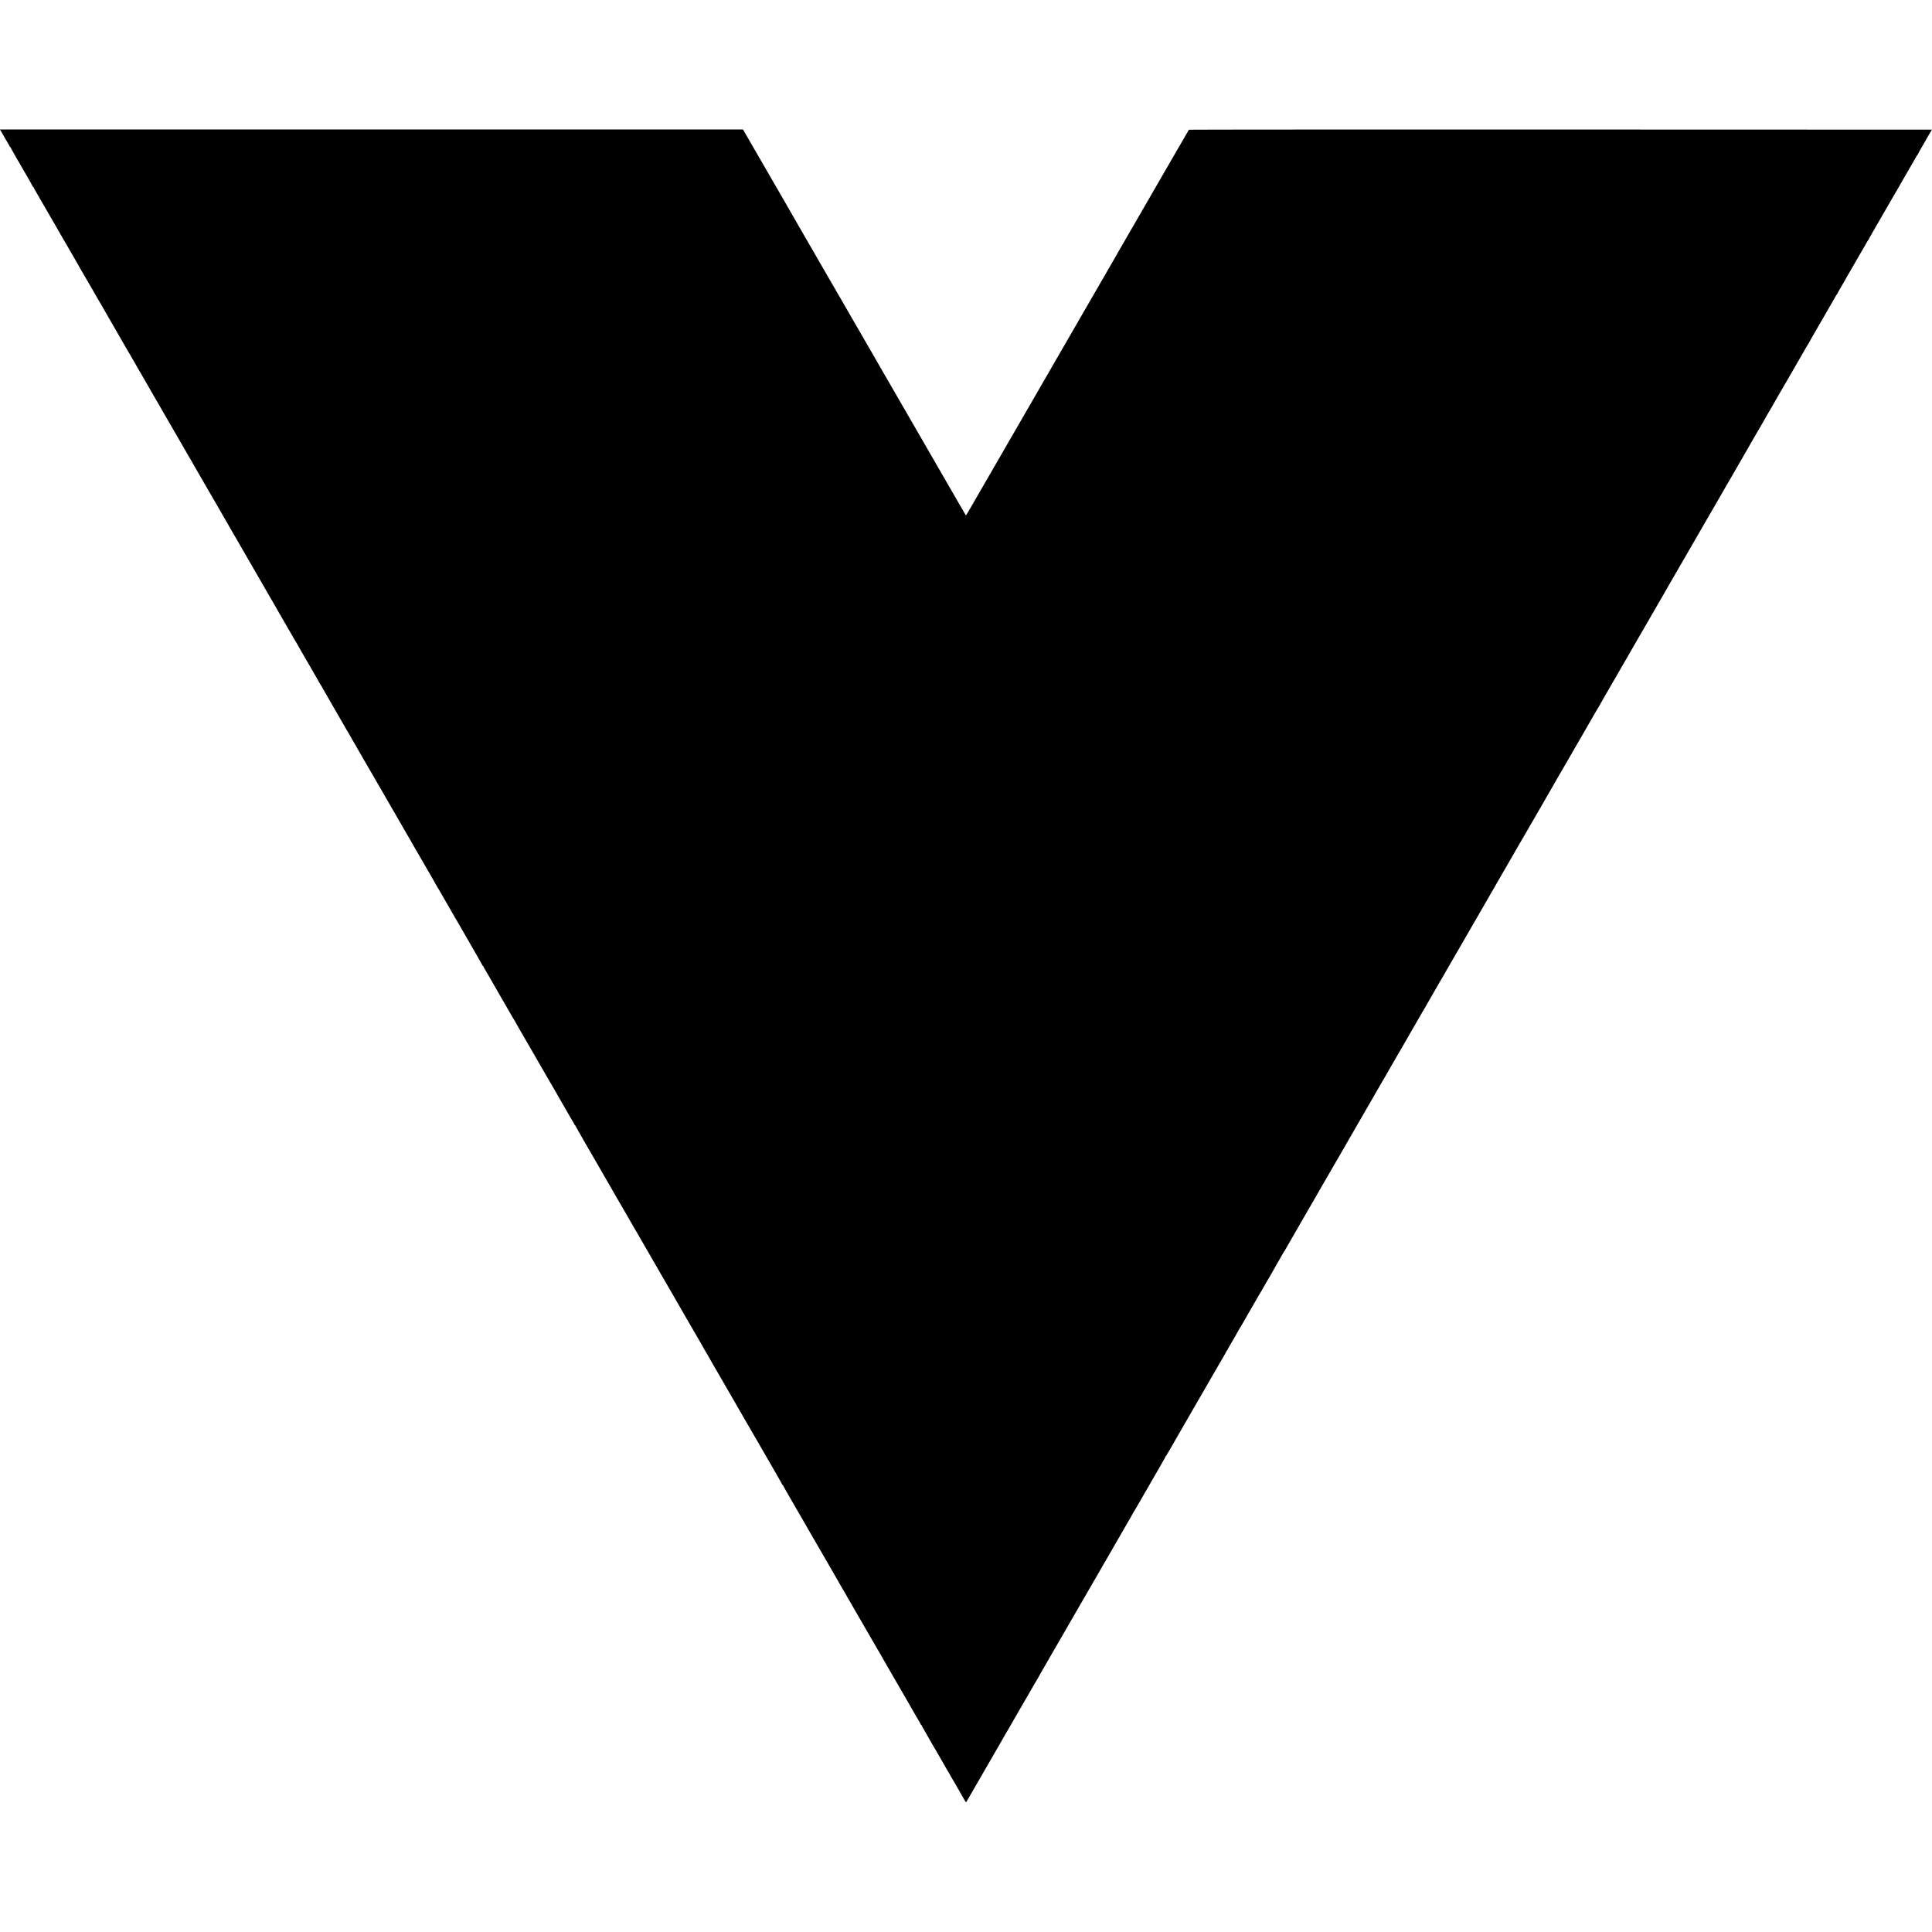
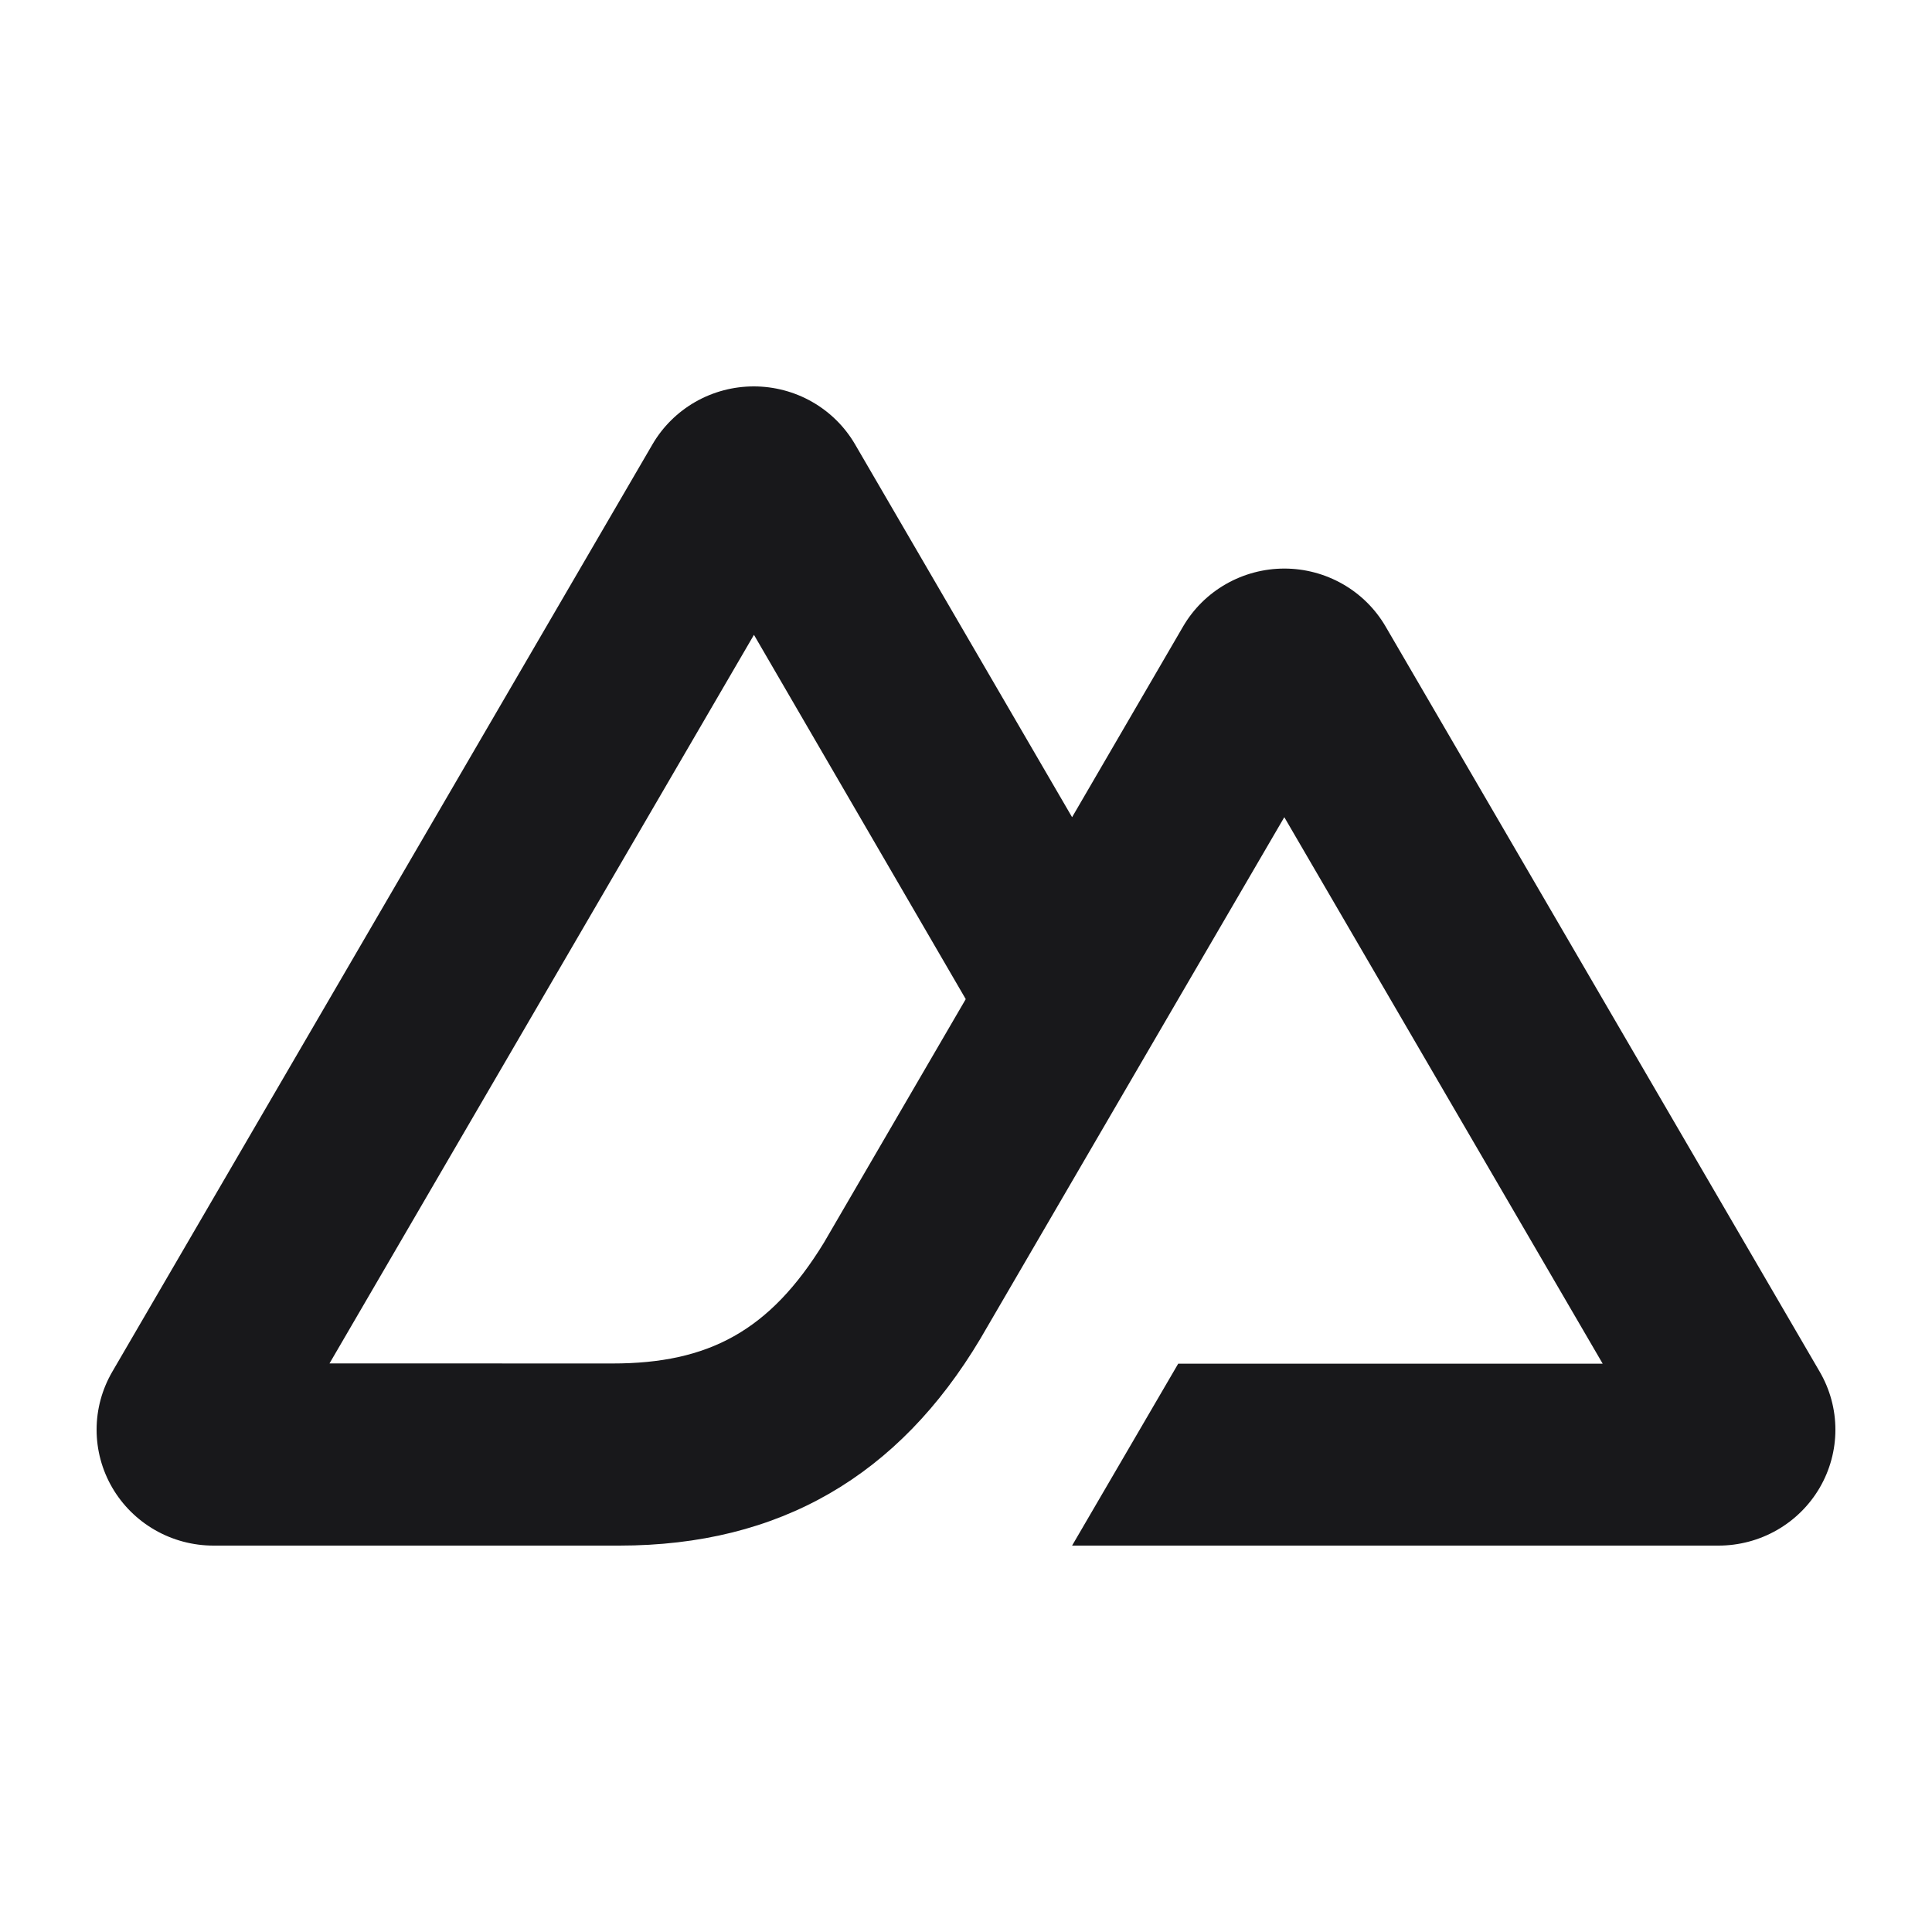
- <svg xmlns="http://www.w3.org/2000/svg" version="1.0" width="16pt" height="16pt" viewBox="0 0 16 16" preserveAspectRatio="xMidYMid meet">
-   <g transform="translate(0,16) scale(0.00032,-0.00032)" fill="#000000" stroke="none">
-     <path d="M18 46618 c45 -75 122 -207 122 -211 0 -2 25 -45 55 -95 30 -50 55 -96 55 -102 0 -5 5 -10 10 -10 6 0 10 -4 10 -9 0 -5 73 -135 161 -288 89 -153 173 -298 187 -323 14 -25 32 -57 41 -72 88 -149 187 -324 189 -335 2 -7 8 -13 13 -13 5 0 9 -4 9 -10 0 -5 46 -89 103 -187 175 -302 490 -846 507 -876 8 -16 20 -36 25 -45 28 -46 290 -498 339 -585 13 -23 74 -129 136 -236 61 -107 123 -215 137 -240 14 -25 29 -50 33 -56 5 -5 23 -37 40 -70 18 -33 38 -67 44 -75 11 -16 21 -33 63 -109 14 -25 29 -50 33 -56 4 -5 21 -35 38 -65 55 -100 261 -455 269 -465 4 -5 14 -21 20 -35 15 -29 41 -75 103 -180 24 -41 52 -88 60 -105 9 -16 57 -100 107 -185 112 -193 362 -626 380 -660 8 -14 23 -38 33 -55 11 -16 23 -37 27 -45 4 -8 26 -46 48 -85 23 -38 53 -90 67 -115 46 -81 64 -113 178 -310 62 -107 121 -210 132 -227 37 -67 56 -99 85 -148 16 -27 32 -57 36 -65 4 -8 15 -27 25 -42 9 -15 53 -89 96 -165 44 -76 177 -307 296 -513 120 -206 268 -463 330 -570 131 -227 117 -203 200 -348 36 -62 73 -125 82 -140 10 -15 21 -34 25 -42 4 -8 20 -37 36 -65 17 -27 38 -65 48 -82 49 -85 64 -111 87 -153 13 -25 28 -49 32 -55 4 -5 78 -134 165 -285 87 -151 166 -288 176 -305 10 -16 26 -43 35 -59 9 -17 125 -217 257 -445 132 -229 253 -441 270 -471 17 -30 45 -79 64 -108 18 -29 33 -54 33 -57 0 -2 20 -37 44 -77 24 -40 123 -212 221 -383 97 -170 190 -330 205 -355 16 -25 39 -65 53 -90 13 -25 81 -144 152 -265 70 -121 137 -238 150 -260 12 -22 37 -65 55 -95 18 -30 43 -73 55 -95 12 -22 48 -85 80 -140 77 -132 163 -280 190 -330 13 -22 71 -123 130 -225 59 -102 116 -199 126 -217 10 -17 29 -50 43 -72 15 -22 26 -43 26 -45 0 -2 27 -50 60 -106 33 -56 60 -103 60 -105 0 -2 55 -98 90 -155 8 -14 182 -316 239 -414 13 -22 45 -79 72 -124 27 -46 49 -86 49 -89 0 -2 14 -24 30 -48 16 -24 30 -46 30 -49 0 -5 74 -135 100 -176 5 -8 24 -42 43 -75 50 -88 58 -101 262 -455 104 -179 199 -345 213 -370 14 -25 28 -49 32 -55 4 -5 17 -26 28 -45 10 -19 62 -109 114 -200 114 -197 133 -230 170 -295 16 -27 33 -57 38 -65 17 -28 96 -165 103 -180 4 -8 16 -28 26 -45 10 -16 77 -131 148 -255 72 -124 181 -313 243 -420 62 -107 121 -209 131 -227 35 -62 323 -560 392 -678 38 -66 83 -145 100 -175 16 -30 33 -59 37 -65 4 -5 17 -27 29 -47 34 -61 56 -100 90 -156 17 -29 31 -55 31 -57 0 -2 17 -32 39 -67 21 -35 134 -229 251 -433 117 -203 235 -407 261 -451 27 -45 49 -85 49 -88 0 -4 8 -19 19 -34 15 -21 200 -341 309 -533 10 -19 33 -58 51 -87 17 -29 31 -54 31 -56 0 -2 25 -44 55 -94 30 -50 55 -95 55 -98 0 -4 6 -15 14 -23 7 -9 27 -41 43 -71 17 -30 170 -297 342 -594 171 -296 311 -542 311 -547 0 -5 5 -9 10 -9 6 0 10 -4 10 -10 0 -5 22 -47 49 -92 27 -46 58 -99 68 -118 24 -43 81 -140 93 -160 5 -8 66 -114 135 -235 69 -121 130 -227 135 -235 12 -21 259 -447 283 -490 10 -19 28 -47 38 -62 11 -14 19 -29 19 -32 0 -3 37 -69 83 -148 99 -170 305 -526 337 -583 13 -22 31 -53 41 -70 11 -16 22 -37 26 -45 7 -14 82 -146 103 -180 14 -24 181 -311 205 -355 13 -22 46 -80 75 -130 29 -49 64 -110 78 -135 14 -25 51 -88 82 -140 31 -52 59 -102 63 -110 4 -8 18 -33 31 -55 205 -353 284 -489 309 -535 17 -30 45 -78 62 -106 18 -28 36 -60 39 -72 4 -12 12 -22 17 -22 5 0 9 -4 9 -10 0 -5 109 -197 241 -427 133 -230 250 -431 259 -448 51 -90 222 -385 280 -485 37 -63 78 -135 92 -160 14 -25 67 -117 118 -205 51 -88 101 -175 111 -193 34 -58 55 -95 149 -257 51 -88 101 -173 110 -190 9 -16 76 -131 147 -255 72 -124 140 -241 151 -260 61 -108 281 -489 355 -615 38 -66 77 -133 87 -150 35 -63 91 -161 100 -175 14 -23 99 -169 128 -220 54 -97 135 -235 142 -245 4 -5 20 -32 35 -60 26 -48 238 -416 276 -480 10 -16 26 -46 37 -65 30 -53 382 -661 403 -695 10 -16 22 -37 26 -45 4 -8 26 -48 50 -88 24 -41 43 -75 43 -77 0 -2 22 -40 50 -85 27 -45 50 -84 50 -86 0 -3 38 -69 83 -147 84 -142 302 -520 340 -587 10 -19 34 -60 52 -90 18 -30 44 -75 57 -100 14 -25 45 -79 70 -120 25 -41 56 -96 70 -121 14 -25 77 -133 138 -240 62 -107 122 -210 132 -229 25 -43 310 -535 337 -581 11 -19 26 -45 34 -59 17 -32 238 -414 266 -460 11 -19 24 -41 28 -49 3 -7 75 -133 160 -278 84 -146 153 -269 153 -274 0 -5 5 -9 10 -9 6 0 10 -4 10 -10 0 -5 82 -150 181 -322 182 -314 201 -346 240 -415 12 -21 80 -139 152 -263 71 -124 141 -245 155 -270 14 -25 28 -49 32 -55 6 -8 145 -248 220 -380 37 -66 209 -362 229 -395 11 -19 24 -42 28 -49 4 -8 67 -118 140 -243 73 -125 133 -230 133 -233 0 -2 15 -28 33 -57 19 -29 47 -78 64 -108 17 -30 53 -93 79 -139 53 -90 82 -141 157 -272 82 -142 115 -199 381 -659 142 -245 268 -463 281 -485 12 -22 71 -125 132 -230 60 -104 172 -298 248 -430 76 -132 146 -253 156 -270 11 -16 22 -36 26 -44 3 -8 30 -54 60 -103 29 -49 53 -91 53 -93 0 -3 18 -34 40 -70 22 -36 40 -67 40 -69 0 -2 37 -66 81 -142 45 -77 98 -168 119 -204 20 -36 47 -81 58 -100 12 -19 27 -47 33 -62 6 -16 15 -28 20 -28 5 0 9 -4 9 -9 0 -6 63 -118 140 -251 77 -133 140 -243 140 -245 0 -2 18 -33 41 -70 22 -37 49 -83 60 -101 10 -19 29 -51 40 -71 25 -45 109 -189 126 -218 7 -11 17 -29 22 -40 6 -11 22 -38 35 -60 14 -22 37 -62 52 -90 14 -27 35 -62 45 -77 11 -14 19 -29 19 -32 0 -3 18 -35 40 -71 22 -36 40 -67 40 -69 0 -2 19 -35 42 -72 23 -38 55 -94 72 -124 26 -47 139 -244 171 -298 6 -9 21 -36 34 -60 28 -48 37 -51 51 -19 6 12 19 36 29 52 10 17 27 46 38 65 11 19 104 181 208 360 103 179 199 345 213 370 14 25 42 74 64 109 21 34 38 65 38 67 0 2 18 33 40 69 22 36 40 67 40 69 0 3 177 310 199 346 16 26 136 234 140 244 2 5 25 44 52 88 27 44 49 81 49 84 0 2 18 34 40 70 22 36 40 67 40 69 0 2 20 36 43 77 35 58 169 289 297 513 9 17 50 86 90 155 40 69 86 150 103 180 16 30 35 62 41 70 6 8 16 24 22 35 35 64 72 129 167 293 59 100 116 199 127 220 11 20 30 53 41 72 43 72 1070 1850 1121 1940 14 25 65 113 113 195 48 83 96 166 107 185 10 19 28 50 38 68 11 18 73 124 137 235 64 111 175 303 246 427 71 124 173 299 225 390 52 91 116 202 143 248 27 45 49 85 49 89 0 4 6 14 14 22 7 9 28 43 46 76 26 47 251 436 378 655 11 19 29 51 40 70 11 19 101 176 201 348 99 172 181 317 181 323 0 5 5 9 10 9 6 0 10 5 10 11 0 6 8 23 18 37 11 15 32 52 49 82 16 30 130 228 253 440 122 212 234 405 248 430 13 25 39 70 57 100 39 65 69 117 130 225 25 44 50 87 55 95 12 19 78 134 220 380 61 107 129 224 150 260 161 277 222 382 246 425 15 28 47 83 71 123 24 41 43 78 43 83 0 5 4 9 8 9 4 0 13 12 19 28 7 15 23 45 36 67 66 110 277 478 277 483 0 3 6 13 14 21 7 9 27 41 43 71 17 30 45 80 63 110 34 57 375 649 394 685 6 11 16 27 22 35 6 8 26 42 44 75 18 33 41 74 51 90 10 17 24 41 32 55 54 97 72 128 88 152 11 14 19 28 19 30 0 3 79 141 175 308 96 167 175 305 175 308 0 3 6 13 14 21 7 9 26 39 41 66 33 60 276 483 338 587 24 40 46 80 50 88 4 8 13 24 20 35 14 23 95 163 125 215 11 19 52 91 92 160 40 69 80 139 90 155 9 17 103 179 207 360 105 182 200 346 211 365 103 181 463 802 489 845 7 11 15 27 19 35 4 8 29 51 55 95 64 110 828 1433 848 1470 9 17 24 41 33 55 9 14 29 48 45 77 15 28 52 93 82 145 30 51 62 107 71 123 17 30 231 398 400 690 51 88 103 179 115 202 12 23 26 48 32 55 6 7 24 38 40 68 17 30 61 107 98 170 37 63 84 144 103 180 19 36 41 72 48 81 8 8 14 18 14 21 0 4 27 51 59 106 32 55 72 124 89 154 16 29 71 125 122 213 51 88 104 180 118 205 13 25 28 50 32 55 4 6 17 26 28 45 11 19 45 80 77 135 31 55 66 116 77 135 11 19 88 152 171 295 401 694 620 1072 650 1125 11 19 87 152 170 295 83 143 158 273 166 288 9 16 21 36 26 45 6 9 31 52 55 96 25 43 54 94 66 115 11 20 95 164 186 321 91 157 173 299 182 315 9 17 26 46 37 65 12 19 66 114 121 210 56 96 108 186 117 200 8 14 24 40 34 59 24 45 383 664 412 713 5 9 17 29 26 45 15 28 120 210 241 419 36 61 68 117 72 125 4 8 12 23 19 34 35 57 245 420 262 453 11 20 35 61 53 90 17 29 32 54 32 56 0 3 28 51 62 108 33 57 70 119 80 138 10 19 23 42 28 50 5 8 32 53 59 100 27 47 149 258 271 470 122 212 234 405 248 430 30 53 62 108 80 135 6 11 15 27 19 35 4 8 85 150 181 315 96 165 187 323 202 350 31 56 116 202 130 225 5 8 25 42 43 75 19 33 92 159 162 280 149 257 157 271 202 350 19 33 38 67 43 75 9 14 228 392 275 475 12 22 55 96 95 165 40 69 80 139 90 155 24 42 202 350 221 383 9 15 27 47 41 72 14 25 75 131 136 236 61 106 121 210 134 232 99 172 271 470 279 482 5 8 23 40 40 70 18 30 81 141 142 245 60 105 121 210 135 235 14 25 71 124 127 220 56 96 143 247 194 335 51 88 96 167 102 175 14 24 180 311 204 355 23 43 340 590 356 615 5 8 50 87 101 175 171 301 517 898 582 1008 25 43 46 81 46 83 0 2 12 23 27 47 14 23 40 67 56 97 16 30 35 62 42 70 7 8 15 22 18 30 4 8 20 38 37 65 16 28 33 57 37 65 6 12 111 196 143 250 5 8 55 95 112 193 57 98 113 195 126 215 12 20 27 46 32 57 6 11 14 27 20 35 5 8 76 130 156 270 80 140 165 287 187 325 23 39 52 90 66 115 13 25 30 52 37 61 8 8 14 18 14 21 0 4 41 77 92 165 50 87 175 302 276 478 101 176 208 360 236 408 28 49 67 117 86 152 19 35 41 70 48 77 6 6 12 15 12 19 0 7 124 224 167 291 12 21 23 40 23 42 0 2 21 40 46 83 26 43 55 92 64 109 54 95 327 568 354 614 19 30 45 75 59 100 71 128 82 145 89 148 4 2 8 8 8 13 0 5 42 82 94 172 311 538 496 858 518 897 14 25 40 70 58 100 18 30 42 71 53 90 10 19 79 139 152 265 73 127 142 246 153 265 10 19 43 76 72 125 29 50 63 108 75 130 65 116 80 140 87 143 4 2 8 8 8 12 0 8 114 212 140 250 6 8 14 24 20 35 5 11 54 97 108 190 l100 170 -9611 3 c-5286 1 -9614 -1 -9618 -5 -5 -6 -419 -719 -619 -1068 -89 -155 -267 -463 -323 -560 -38 -66 -81 -140 -95 -165 -31 -56 -263 -457 -526 -910 -110 -190 -224 -388 -254 -440 -29 -52 -61 -109 -71 -125 -23 -39 -243 -420 -268 -465 -11 -19 -204 -352 -428 -740 -224 -388 -477 -826 -563 -975 -85 -148 -185 -322 -222 -385 -37 -63 -120 -207 -185 -320 -65 -113 -177 -306 -248 -430 -72 -124 -172 -297 -222 -385 -51 -88 -142 -245 -202 -350 -131 -226 -247 -427 -408 -705 -65 -113 -249 -432 -410 -710 -160 -278 -388 -673 -506 -877 -118 -205 -216 -373 -219 -373 -3 0 -52 82 -109 183 -58 100 -144 250 -192 332 -95 164 -402 696 -647 1120 -85 149 -228 396 -317 550 -212 365 -982 1700 -1008 1745 -10 19 -43 76 -72 125 -29 50 -64 110 -77 135 -14 25 -63 110 -110 190 -47 80 -96 165 -110 190 -14 25 -99 171 -188 325 -89 154 -174 300 -188 325 -13 25 -64 113 -112 195 -48 83 -140 242 -205 355 -65 113 -183 317 -263 454 -79 137 -152 264 -163 282 -50 89 -335 583 -354 614 -12 19 -34 58 -50 85 -15 28 -129 226 -253 440 -124 215 -235 408 -247 430 -12 22 -69 121 -127 220 -58 99 -226 389 -373 645 -148 256 -324 561 -392 678 -67 117 -134 232 -147 255 -13 23 -33 59 -46 80 l-22 37 -9615 0 -9615 0 20 -32z" />
-   </g>
+ <svg xmlns="http://www.w3.org/2000/svg" width="90" height="90" viewBox="0 0 90 90" fill="none">
+   <path d="M49.942 72H80.053C81.009 72 81.949 71.751 82.777 71.277C83.605 70.803 84.293 70.121 84.771 69.3C85.249 68.479 85.5 67.548 85.5 66.6C85.5 65.652 85.247 64.721 84.769 63.9L64.547 29.186C64.069 28.365 63.381 27.683 62.553 27.21C61.725 26.736 60.786 26.486 59.83 26.486C58.873 26.486 57.934 26.736 57.106 27.21C56.278 27.683 55.59 28.365 55.112 29.186L49.942 38.068L39.832 20.699C39.354 19.879 38.666 19.197 37.838 18.723C37.01 18.249 36.07 18 35.114 18C34.157 18 33.218 18.249 32.389 18.723C31.561 19.197 30.873 19.879 30.395 20.699L5.231 63.9C4.753 64.721 4.5 65.652 4.5 66.6C4.5 67.548 4.751 68.479 5.229 69.3C5.707 70.121 6.395 70.803 7.223 71.277C8.051 71.751 8.991 72 9.947 72H28.848C36.337 72 41.86 68.74 45.66 62.379L54.886 46.543L59.828 38.068L74.659 63.525H54.886L49.942 72ZM28.54 63.516L15.35 63.513L35.122 29.573L44.988 46.543L38.383 57.886C35.859 62.013 32.992 63.516 28.54 63.516Z" fill="#18181B" />
</svg>
